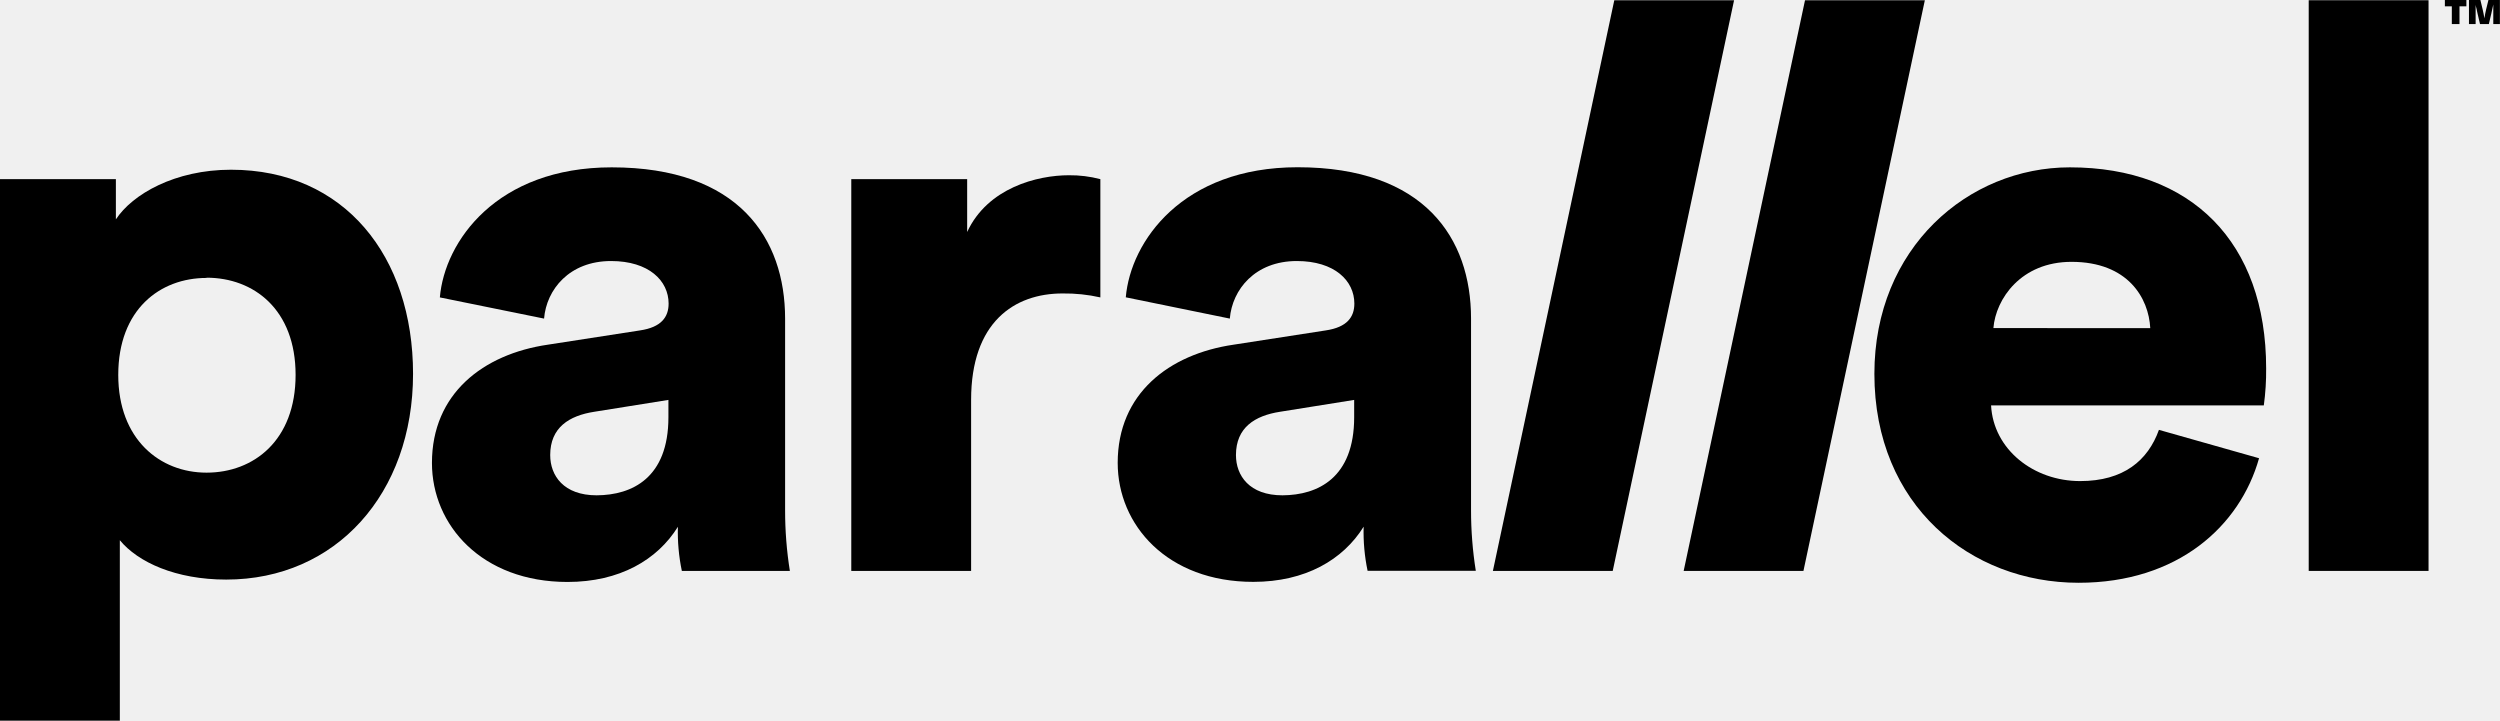
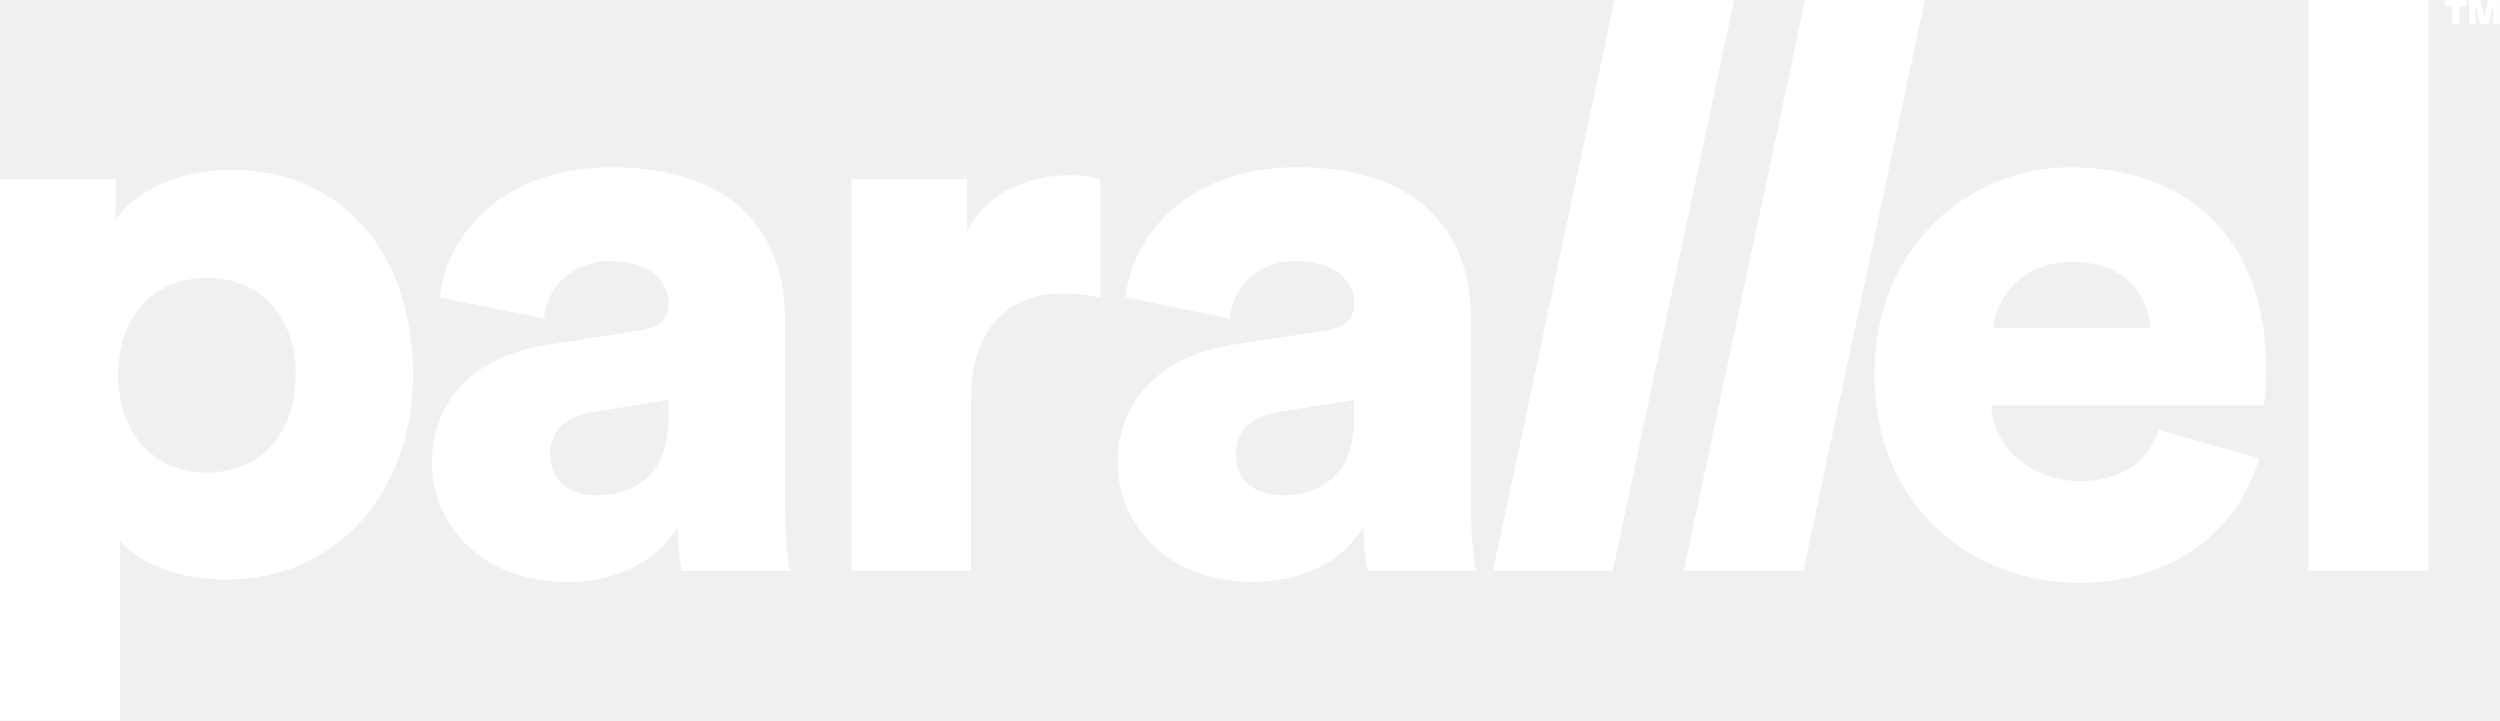
- <svg xmlns="http://www.w3.org/2000/svg" viewBox="0 0 525.12 151.38">
-   <g id="Layer_2" data-name="Layer 2">
-     <g id="Layer_1-2" data-name="Layer 1">
+ <svg xmlns="http://www.w3.org/2000/svg" fill="#ffffff" viewBox="0 0 525.12 151.38">
+   <g>
+     <g>
      <path d="M0,151.38V37.63H24.34v8.45c3.48-5.3,12.42-10.43,24.17-10.43,23.85,0,38.25,18.21,38.25,42.88,0,25.17-16.23,43.21-39.24,43.21-10.6,0-18.54-3.64-22.35-8.27v37.91Zm43.38-93c-9.77,0-18.54,6.62-18.54,20.37,0,13.57,8.77,20.53,18.54,20.53,9.93,0,18.71-6.79,18.71-20.53S53.31,58.33,43.38,58.33Z" />
      <path d="M115.07,72.4l19.37-3c4.47-.66,6-2.81,6-5.63,0-4.8-4.14-8.94-12.09-8.94-8.77,0-13.57,6-14.07,12.09L92.39,62.47c1-11.76,11.92-27.32,36.09-27.32,26.66,0,36.43,14.9,36.43,31.79v40.23a80.48,80.48,0,0,0,1,12.75H143.22a39.84,39.84,0,0,1-.83-9.27c-4.31,6.95-12.25,11.59-23.18,11.59-18,0-28.48-11.92-28.48-25C90.73,82.67,101.49,74.39,115.07,72.4ZM140.4,87.64V84l-15.56,2.49c-5.3.82-9.27,3.31-9.27,9.1,0,4.31,2.81,8.45,9.76,8.45C132.79,104,140.4,100.38,140.4,87.64Z" />
      <path d="M231.13,62.47a34.25,34.25,0,0,0-7.95-.83c-10.1,0-19.2,6-19.2,22.35v35.93H178.81V37.63h24.34v11.1c4.3-9.28,14.74-11.92,21.36-11.92a25.14,25.14,0,0,1,6.62.82Z" />
      <path d="M259.11,72.4l19.37-3c4.47-.66,6-2.81,6-5.63,0-4.8-4.14-8.94-12.09-8.94-8.77,0-13.57,6-14.07,12.09l-21.85-4.47c1-11.76,11.92-27.32,36.09-27.32,26.66,0,36.43,14.9,36.43,31.79v40.23a80.48,80.48,0,0,0,1,12.75H287.26a39.84,39.84,0,0,1-.83-9.27c-4.31,6.95-12.25,11.59-23.18,11.59-18.05,0-28.48-11.92-28.48-25C234.77,82.67,245.53,74.39,259.11,72.4Zm25.33,15.24V84l-15.56,2.49c-5.3.82-9.27,3.31-9.27,9.1,0,4.31,2.81,8.45,9.77,8.45C276.83,104,284.44,100.38,284.44,87.64Z" />
      <path d="M313.58,119.92,339.08.05h25.16L338.75,119.92Z" />
      <path d="M353.65,119.92,379.14.05h25.17l-25.5,119.87Z" />
      <path d="M474.51,96.25c-4,14.24-17.05,26.16-37.91,26.16-22.69,0-42.89-16.23-42.89-43.88,0-26.49,19.71-43.38,41.06-43.38,25.5,0,41.23,15.73,41.23,42.22a53.58,53.58,0,0,1-.49,7.78H418.22c.49,9.27,8.94,15.9,18.71,15.9,9.1,0,14.24-4.31,16.55-10.76ZM451.66,68.93C451.33,62.63,447,55,435.11,55c-10.6,0-15.9,7.78-16.4,13.91Z" />
      <path d="M484.94,119.92V.05h25.17V119.92Z" />
      <path d="M516.61,1.33V5.05H515V1.33h-1.46V0h4.52V1.33Zm7.1,3.72V2.77c0-.81,0-1.41,0-1.82h0c-.17.8-.3,1.39-.39,1.79l-.54,2.31h-1.86l-.54-2.31-.13-.6c0-.13-.07-.29-.11-.49S520,1.22,520,1h0c0,.82,0,1.42,0,1.82V5.05h-1.4V0H521l.48,2c.14.59.26,1.21.37,1.86h0c.08-.6.2-1.22.35-1.86l.49-2h2.41V5.05Z" />
    </g>
  </g>
</svg>
